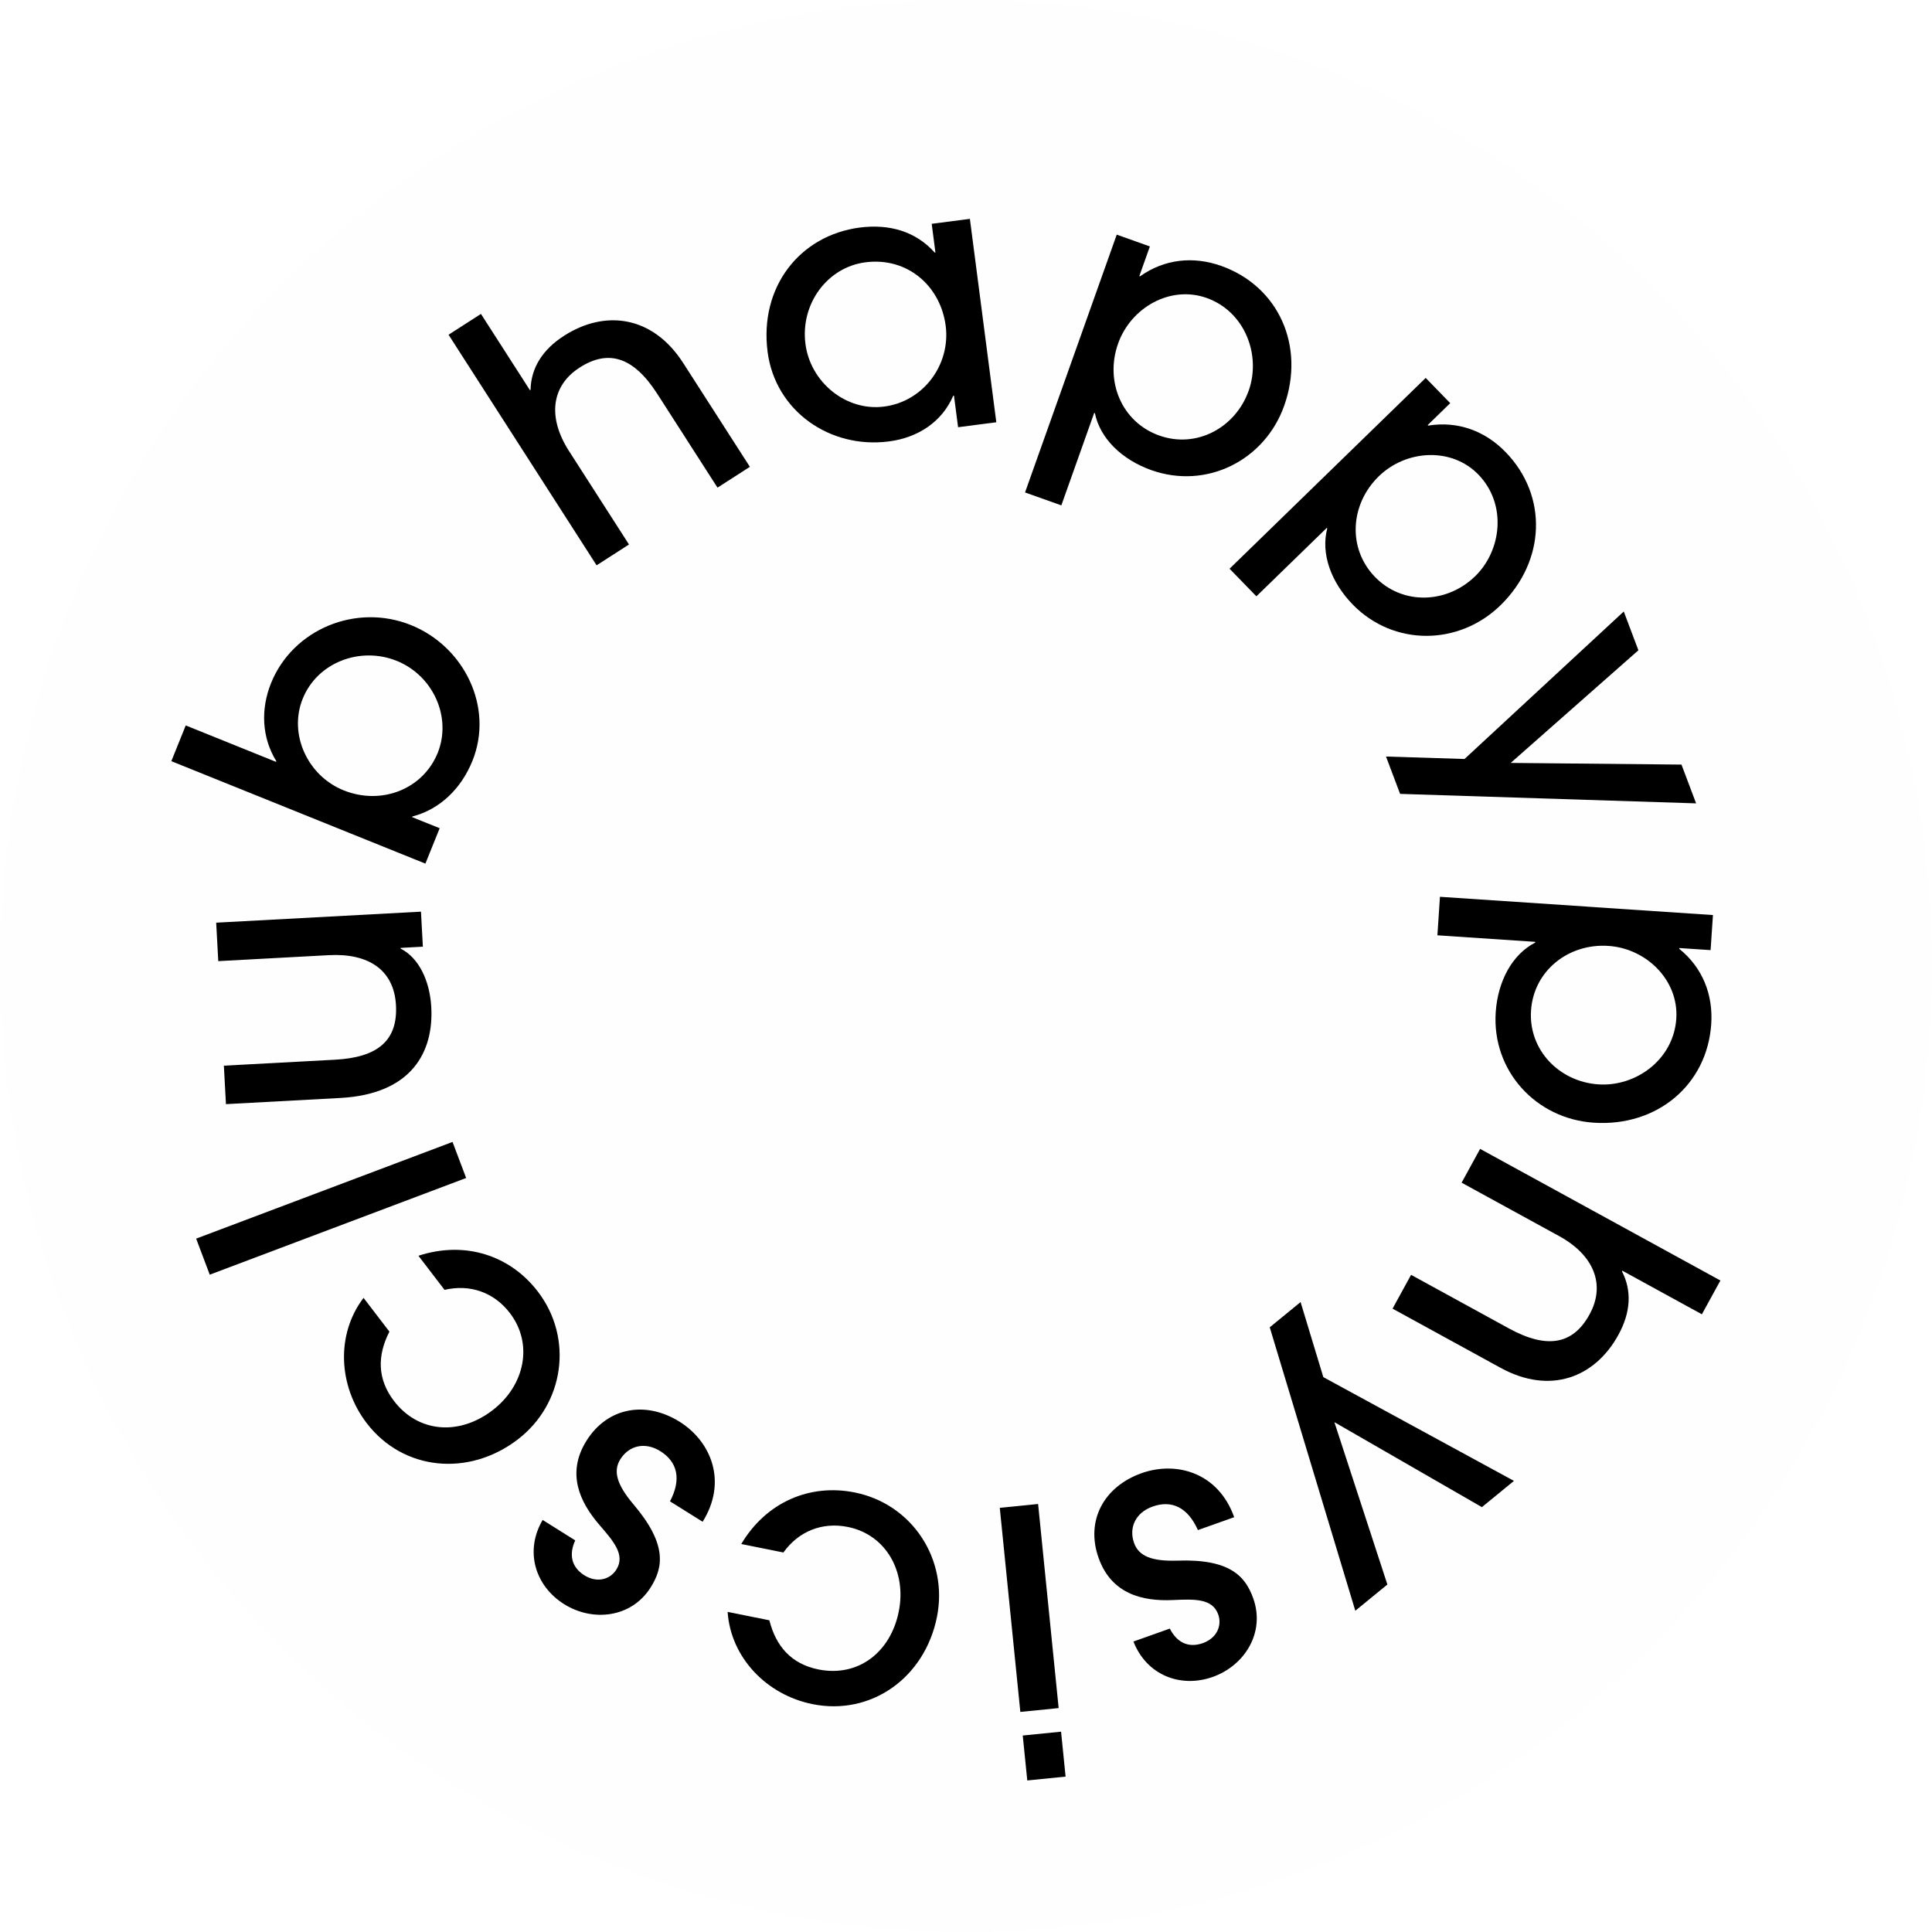
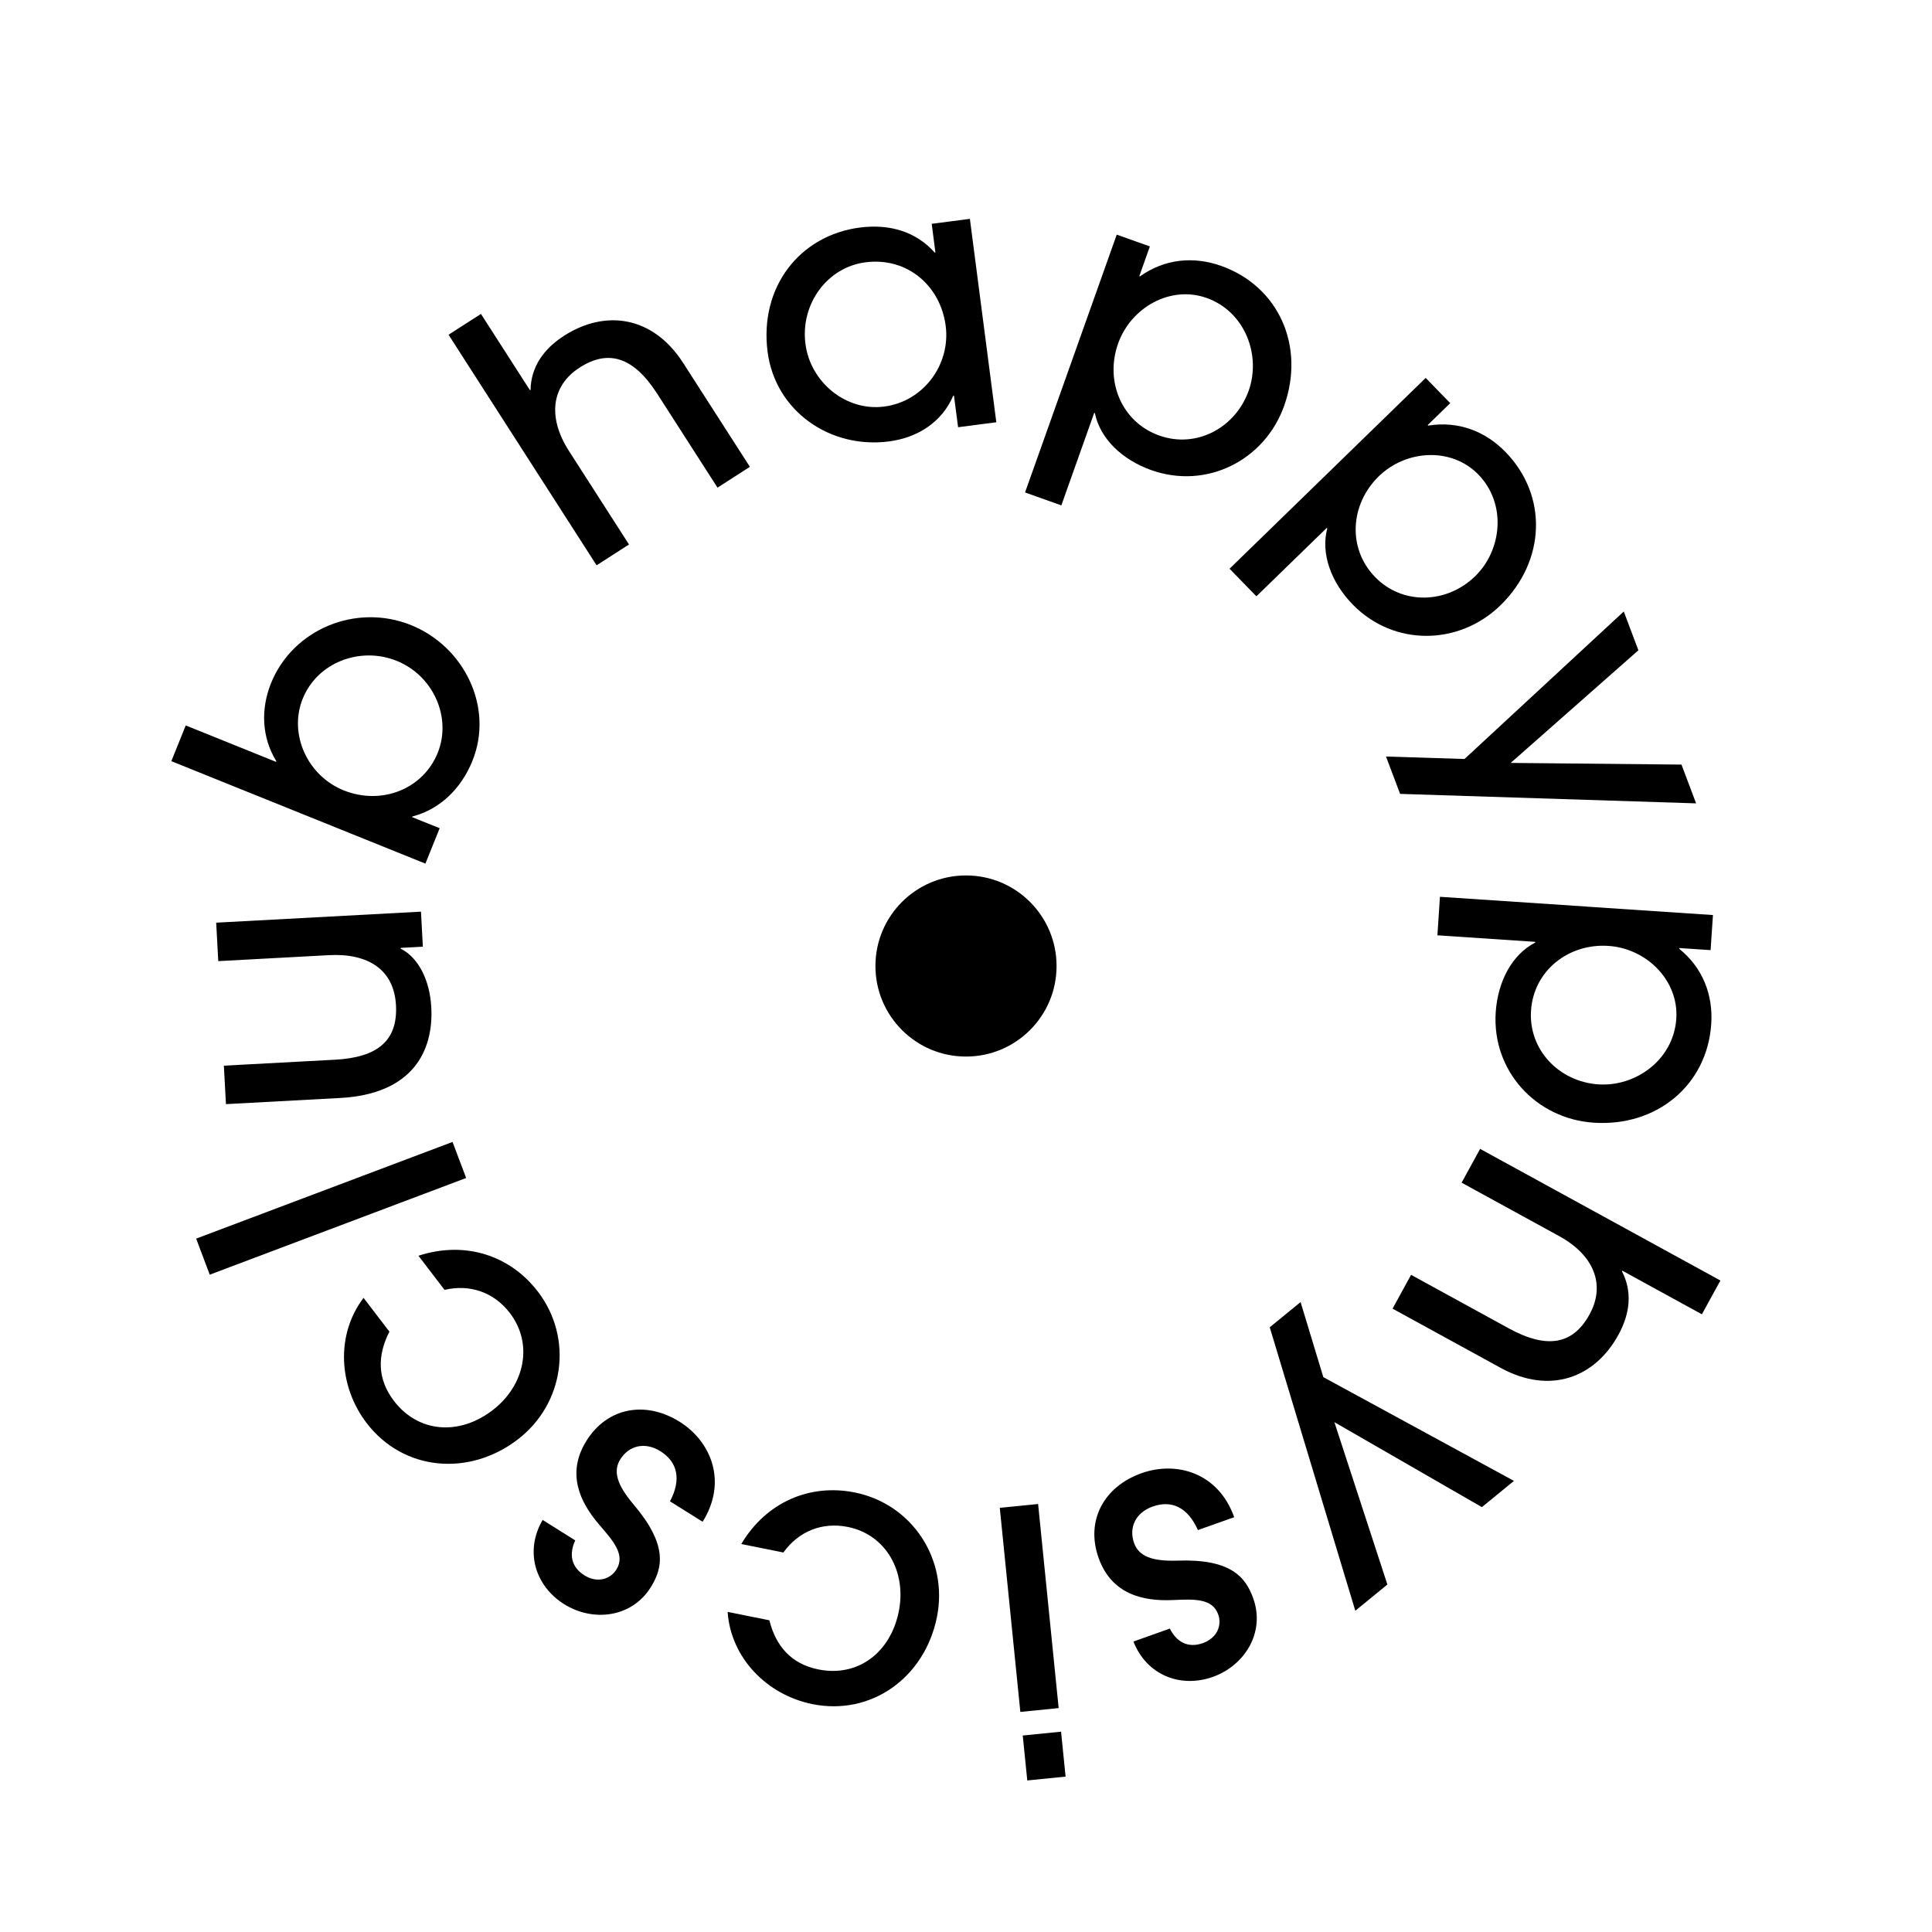
<svg xmlns="http://www.w3.org/2000/svg" width="512" height="512" viewBox="0 0 512 512" fill="none">
-   <rect width="512" height="512" rx="256" fill="#FEFEFE" />
  <path d="M190.141 129.22L174.185 104.372C167.881 94.548 161.209 92.525 153.617 97.406C146.099 102.226 145.056 110.59 150.784 119.519L166.691 144.293L158.106 149.812L118.872 88.71L127.457 83.191L140.445 103.415L140.604 103.305C140.727 97.504 143.781 92.635 149.484 88.98C160.387 81.977 173.007 83.67 181.065 96.216L198.726 123.713L190.141 129.232V129.22Z" fill="black" />
-   <path d="M253.904 113.215L252.812 104.85L252.616 104.875C249.66 111.792 243.27 115.986 235.593 116.98C219.833 119.028 205.447 108.824 203.423 93.26C201.191 76.041 211.971 62.366 227.842 60.306C235.728 59.288 242.718 61.348 247.698 66.928L247.894 66.904L246.913 59.312L257.031 58L264.034 111.902L253.916 113.215H253.904ZM250.617 86.343C249.255 75.833 240.523 68.069 229.338 69.516C219.22 70.829 212.07 80.567 213.455 91.163C214.768 101.281 224.187 109.057 234.305 107.745C244.816 106.383 251.941 96.547 250.617 86.331V86.343Z" fill="black" />
-   <path d="M271.65 130.495L295.946 62.182L304.728 65.31L301.931 73.171L302.115 73.233C308.665 68.584 316.318 67.873 323.615 70.461C338.872 75.882 345.936 91.727 340.319 107.536C335.193 121.959 319.801 129.809 305.096 124.584C297.332 121.824 291.519 116.207 290.158 109.486L289.974 109.425L281.266 133.929L271.65 130.508V130.495ZM330.912 103.55C334.236 94.217 330.029 82.615 319.764 78.96C310.149 75.538 299.699 81.511 296.314 91.028C292.758 101.012 297.234 111.866 307.217 115.422C317.115 118.942 327.429 113.337 330.912 103.538V103.55Z" fill="black" />
-   <path d="M325.847 150.719L377.824 100.153L384.324 106.837L378.351 112.651L378.486 112.785C386.409 111.51 393.596 114.245 398.992 119.801C410.276 131.403 409.626 148.745 397.606 160.445C386.63 171.115 369.349 171.361 358.471 160.188C352.718 154.276 349.983 146.684 351.737 140.037L351.602 139.902L332.96 158.029L325.847 150.719ZM390.91 152.731C398.011 145.826 399.36 133.561 391.769 125.749C384.655 118.439 372.636 119.175 365.4 126.215C357.808 133.598 357.023 145.323 364.406 152.915C371.728 160.445 383.466 159.979 390.91 152.719V152.731Z" fill="black" />
+   <path d="M253.904 113.215L252.812 104.85L252.616 104.875C249.66 111.792 243.271 115.986 235.593 116.98C219.833 119.028 205.447 108.824 203.423 93.26C201.191 76.041 211.972 62.366 227.842 60.306C235.728 59.288 242.719 61.348 247.698 66.928L247.894 66.904L246.913 59.312L257.031 58L264.034 111.902L253.916 113.215H253.904ZM250.617 86.343C249.256 75.833 240.523 68.069 229.338 69.516C219.22 70.829 212.07 80.567 213.456 91.163C214.768 101.281 224.187 109.057 234.305 107.745C244.816 106.383 251.942 96.547 250.617 86.331V86.343Z" fill="black" />
+   <path d="M271.651 130.495L295.946 62.182L304.728 65.31L301.932 73.171L302.115 73.233C308.665 68.584 316.318 67.873 323.615 70.461C338.872 75.882 345.936 91.727 340.319 107.536C335.193 121.959 319.801 129.809 305.096 124.584C297.332 121.824 291.519 116.207 290.158 109.486L289.974 109.425L281.266 133.929L271.651 130.508V130.495ZM330.912 103.55C334.236 94.217 330.029 82.615 319.764 78.96C310.149 75.538 299.699 81.511 296.314 91.028C292.758 101.012 297.234 111.866 307.217 115.422C317.115 118.942 327.429 113.337 330.912 103.538V103.55Z" fill="black" />
+   <path d="M325.847 150.719L377.824 100.153L384.324 106.837L378.351 112.651L378.486 112.785C386.409 111.51 393.596 114.245 398.993 119.801C410.276 131.403 409.626 148.745 397.607 160.445C386.63 171.115 369.349 171.361 358.471 160.188C352.719 154.276 349.984 146.684 351.737 140.037L351.603 139.902L332.961 158.029L325.847 150.719ZM390.91 152.731C398.011 145.826 399.36 133.561 391.769 125.749C384.655 118.439 372.636 119.175 365.4 126.215C357.808 133.598 357.023 145.323 364.407 152.915C371.729 160.445 383.466 159.979 390.91 152.719V152.731Z" fill="black" />
  <path d="M367.313 200.489L388.114 201.139L430.316 162.052L434.192 172.329L400.354 202.181L445.61 202.623L449.485 212.9L371.042 210.386L367.301 200.476L367.313 200.489Z" fill="black" />
-   <path d="M381.601 237.662L453.95 242.495L453.324 251.791L445.009 251.239V251.435C451.251 256.476 454.011 263.639 453.496 271.377C452.416 287.53 439.085 298.641 422.356 297.525C407.087 296.507 395.35 283.826 396.38 268.262C396.932 260.033 400.746 252.919 406.854 249.792V249.596L380.927 247.866L381.601 237.687V237.662ZM423.607 287.37C433.492 288.033 443.512 280.833 444.236 269.967C444.911 259.787 436.338 251.35 426.256 250.675C415.684 249.964 406.449 257.224 405.738 267.796C405.039 278.27 413.231 286.683 423.607 287.37Z" fill="black" />
-   <path d="M373.961 337.851L399.863 352.041C410.104 357.646 416.923 356.235 421.252 348.325C425.545 340.5 422.454 332.651 413.158 327.561L387.341 313.42L392.247 304.467L455.924 339.347L451.018 348.3L429.936 336.747L429.837 336.919C432.499 342.07 432.156 347.81 428.893 353.746C422.675 365.103 410.779 369.665 397.692 362.502L369.042 346.804L373.948 337.851H373.961Z" fill="black" />
+   <path d="M381.601 237.662L453.95 242.495L453.324 251.791L445.009 251.239V251.435C451.251 256.476 454.011 263.639 453.496 271.377C452.417 287.53 439.085 298.641 422.356 297.525C407.087 296.507 395.35 283.826 396.38 268.262C396.932 260.033 400.746 252.919 406.854 249.792V249.596L380.927 247.866L381.601 237.687V237.662ZM423.607 287.37C433.492 288.033 443.513 280.833 444.236 269.967C444.911 259.787 436.338 251.35 426.256 250.675C415.684 249.964 406.449 257.224 405.738 267.796C405.039 278.27 413.232 286.683 423.607 287.37Z" fill="black" />
+   <path d="M373.961 337.851L399.863 352.041C410.104 357.646 416.923 356.235 421.252 348.325C425.545 340.5 422.454 332.651 413.158 327.561L387.341 313.42L392.247 304.467L455.924 339.347L451.018 348.3L429.936 336.747L429.838 336.919C432.499 342.07 432.156 347.81 428.893 353.746C422.675 365.103 410.779 369.665 397.692 362.502L369.043 346.804L373.948 337.851H373.961Z" fill="black" />
  <path d="M344.661 345.038L350.695 364.955L401.212 392.452L392.713 399.406L353.626 376.889L367.669 419.912L359.17 426.866L336.493 351.747L344.698 345.038H344.661Z" fill="black" />
-   <path d="M310.014 431.588C311.792 435.12 314.809 436.862 318.783 435.439C322.474 434.115 323.897 430.803 322.842 427.848C321.297 423.506 316.391 423.788 310.749 424.033C302.753 424.389 294.548 422.414 291.151 412.897C287.619 403.012 292.524 393.973 302.508 390.416C311.743 387.117 322.867 390.245 327.073 402.068L317.458 405.489C314.784 399.468 310.529 397.444 305.439 399.259C300.999 400.841 299.074 404.766 300.545 408.923C301.796 412.431 305.304 413.792 312 413.584C325.982 413.081 330.054 417.766 332.126 423.592C335.352 432.643 329.833 441.388 321.42 444.392C312.92 447.422 303.881 443.988 300.374 435.022L309.989 431.6L310.014 431.588Z" fill="black" />
-   <path d="M275.109 398.572L280.554 452.659L270.399 453.677L264.954 399.59L275.109 398.572ZM281.192 458.914L282.394 470.822L272.239 471.84L271.037 459.931L281.192 458.914Z" fill="black" />
-   <path d="M196.445 409.181C203.092 398.008 214.682 393.139 226.517 395.518C241.811 398.597 251.353 413.326 248.299 428.522C245.073 444.589 230.908 454.744 215.332 451.616C203.215 449.176 193.673 439.352 192.827 427.173L203.889 429.393C205.618 436.249 209.666 440.958 216.877 442.418C227.363 444.527 235.985 437.954 238.181 427.087C240.315 416.503 234.783 406.691 224.677 404.655C217.846 403.282 211.628 405.833 207.605 411.425L196.445 409.181Z" fill="black" />
-   <path d="M152.452 408.2C150.784 411.781 151.287 415.227 154.868 417.472C158.192 419.557 161.675 418.612 163.343 415.951C165.796 412.039 162.521 408.384 158.842 404.104C153.605 398.045 150.06 390.392 155.42 381.819C160.988 372.915 171.118 371.161 180.108 376.778C188.424 381.991 192.863 392.636 186.204 403.282L177.557 397.873C180.623 392.035 179.569 387.448 174.994 384.578C171.008 382.077 166.728 382.996 164.385 386.737C162.411 389.901 163.514 393.483 167.832 398.621C176.907 409.279 175.742 415.387 172.468 420.624C167.366 428.78 157.076 429.859 149.508 425.125C141.855 420.329 138.949 411.107 143.805 402.804L152.452 408.224V408.2Z" fill="black" />
-   <path d="M110.912 332.786C123.275 328.751 135.208 332.712 142.542 342.291C152.023 354.678 149.521 372.044 137.207 381.476C124.195 391.434 106.853 389.766 97.188 377.159C89.67 367.347 88.959 353.672 96.342 343.946L103.198 352.899C99.984 359.191 99.935 365.409 104.4 371.259C110.9 379.746 121.717 380.482 130.523 373.737C139.096 367.175 141.389 356.137 135.122 347.969C130.891 342.438 124.526 340.267 117.805 341.825L110.888 332.786H110.912Z" fill="black" />
-   <path d="M123.532 312.181L55.587 337.802L51.981 328.248L119.926 302.627L123.532 312.181Z" fill="black" />
-   <path d="M112.053 250.883L106.178 251.202V251.399C110.937 253.79 113.917 259.824 114.297 266.974C114.923 278.638 109.244 289.946 90.148 290.976L59.88 292.607L59.328 282.415L88.811 280.833C100.181 280.22 105.43 275.707 104.939 266.41C104.436 257.003 97.605 252.564 87.131 253.128L57.844 254.71L57.292 244.518L111.562 241.599L112.065 250.908L112.053 250.883Z" fill="black" />
-   <path d="M112.739 228.869L45.407 201.715L49.222 192.247L73.15 201.899L73.223 201.715C69.323 195.387 69.078 187.881 71.825 181.049C77.59 166.761 94.367 159.783 108.925 165.658C123.029 171.348 130.928 187.439 125.2 201.629C122.269 208.914 116.64 214.47 109.305 216.371L109.232 216.555L116.517 219.486L112.739 228.856V228.869ZM105.111 175.126C95.557 171.275 84.139 175.445 80.214 185.183C76.437 194.553 81.502 205.591 91.056 209.442C101.064 213.477 112.114 209.16 116.002 199.508C119.742 190.223 114.935 179.087 105.099 175.113L105.111 175.126Z" fill="black" />
+   <path d="M310.014 431.588C311.792 435.12 314.809 436.862 318.783 435.439C322.474 434.115 323.897 430.803 322.842 427.848C321.297 423.506 316.391 423.788 310.75 424.033C302.753 424.389 294.548 422.414 291.151 412.897C287.619 403.012 292.525 393.973 302.508 390.416C311.743 387.117 322.867 390.245 327.074 402.068L317.458 405.489C314.785 399.468 310.529 397.444 305.439 399.259C300.999 400.841 299.074 404.766 300.545 408.923C301.796 412.431 305.304 413.792 312 413.584C325.982 413.081 330.054 417.766 332.127 423.592C335.352 432.643 329.833 441.388 321.42 444.392C312.92 447.422 303.881 443.988 300.374 435.022L309.989 431.6L310.014 431.588Z" fill="black" />
+   <path d="M275.109 398.572L280.555 452.659L270.4 453.677L264.954 399.59L275.109 398.572ZM281.192 458.914L282.394 470.822L272.239 471.84L271.037 459.931L281.192 458.914Z" fill="black" />
+   <path d="M196.445 409.181C203.092 398.008 214.682 393.139 226.517 395.518C241.811 398.597 251.353 413.326 248.299 428.522C245.073 444.589 230.908 454.744 215.332 451.616C203.215 449.176 193.673 439.352 192.827 427.173L203.889 429.393C205.619 436.249 209.666 440.958 216.877 442.418C227.363 444.527 235.985 437.954 238.181 427.087C240.315 416.503 234.783 406.691 224.678 404.655C217.846 403.282 211.628 405.833 207.605 411.425L196.445 409.181Z" fill="black" />
+   <path d="M152.452 408.2C150.784 411.781 151.287 415.227 154.868 417.472C158.192 419.557 161.675 418.612 163.343 415.951C165.796 412.039 162.521 408.384 158.842 404.104C153.605 398.045 150.06 390.392 155.42 381.819C160.988 372.915 171.119 371.161 180.108 376.778C188.424 381.991 192.863 392.636 186.204 403.282L177.557 397.873C180.623 392.035 179.569 387.448 174.994 384.578C171.008 382.077 166.728 382.996 164.385 386.737C162.411 389.901 163.515 393.483 167.832 398.621C176.907 409.279 175.742 415.387 172.468 420.624C167.366 428.78 157.076 429.859 149.508 425.125C141.855 420.329 138.949 411.107 143.806 402.804L152.452 408.224V408.2Z" fill="black" />
+   <path d="M110.912 332.786C123.275 328.751 135.208 332.712 142.542 342.291C152.023 354.678 149.521 372.044 137.207 381.476C124.195 391.434 106.853 389.766 97.188 377.159C89.67 367.347 88.959 353.672 96.342 343.946L103.198 352.899C99.984 359.191 99.936 365.409 104.4 371.259C110.9 379.746 121.717 380.482 130.523 373.737C139.096 367.175 141.389 356.137 135.122 347.969C130.891 342.438 124.526 340.267 117.805 341.825L110.888 332.786H110.912Z" fill="black" />
+   <path d="M123.532 312.181L55.587 337.802L51.981 328.248L119.927 302.627L123.532 312.181Z" fill="black" />
+   <path d="M112.053 250.883L106.178 251.202V251.399C110.937 253.79 113.917 259.824 114.297 266.974C114.923 278.638 109.244 289.946 90.148 290.976L59.88 292.607L59.328 282.415L88.812 280.833C100.181 280.22 105.43 275.707 104.939 266.41C104.437 257.003 97.605 252.564 87.131 253.128L57.844 254.71L57.292 244.518L111.562 241.599L112.065 250.908L112.053 250.883Z" fill="black" />
+   <path d="M112.74 228.869L45.408 201.715L49.222 192.247L73.15 201.899L73.223 201.715C69.323 195.387 69.078 187.881 71.825 181.049C77.59 166.761 94.367 159.783 108.925 165.658C123.029 171.348 130.928 187.439 125.2 201.629C122.269 208.914 116.64 214.47 109.306 216.371L109.232 216.555L116.517 219.486L112.74 228.856V228.869ZM105.111 175.126C95.557 171.275 84.139 175.445 80.214 185.183C76.437 194.553 81.502 205.591 91.056 209.442C101.064 213.477 112.114 209.16 116.002 199.508C119.743 190.223 114.935 179.087 105.099 175.113L105.111 175.126Z" fill="black" />
+   <rect x="232" y="232" width="48" height="48" rx="24" fill="black" />
</svg>
